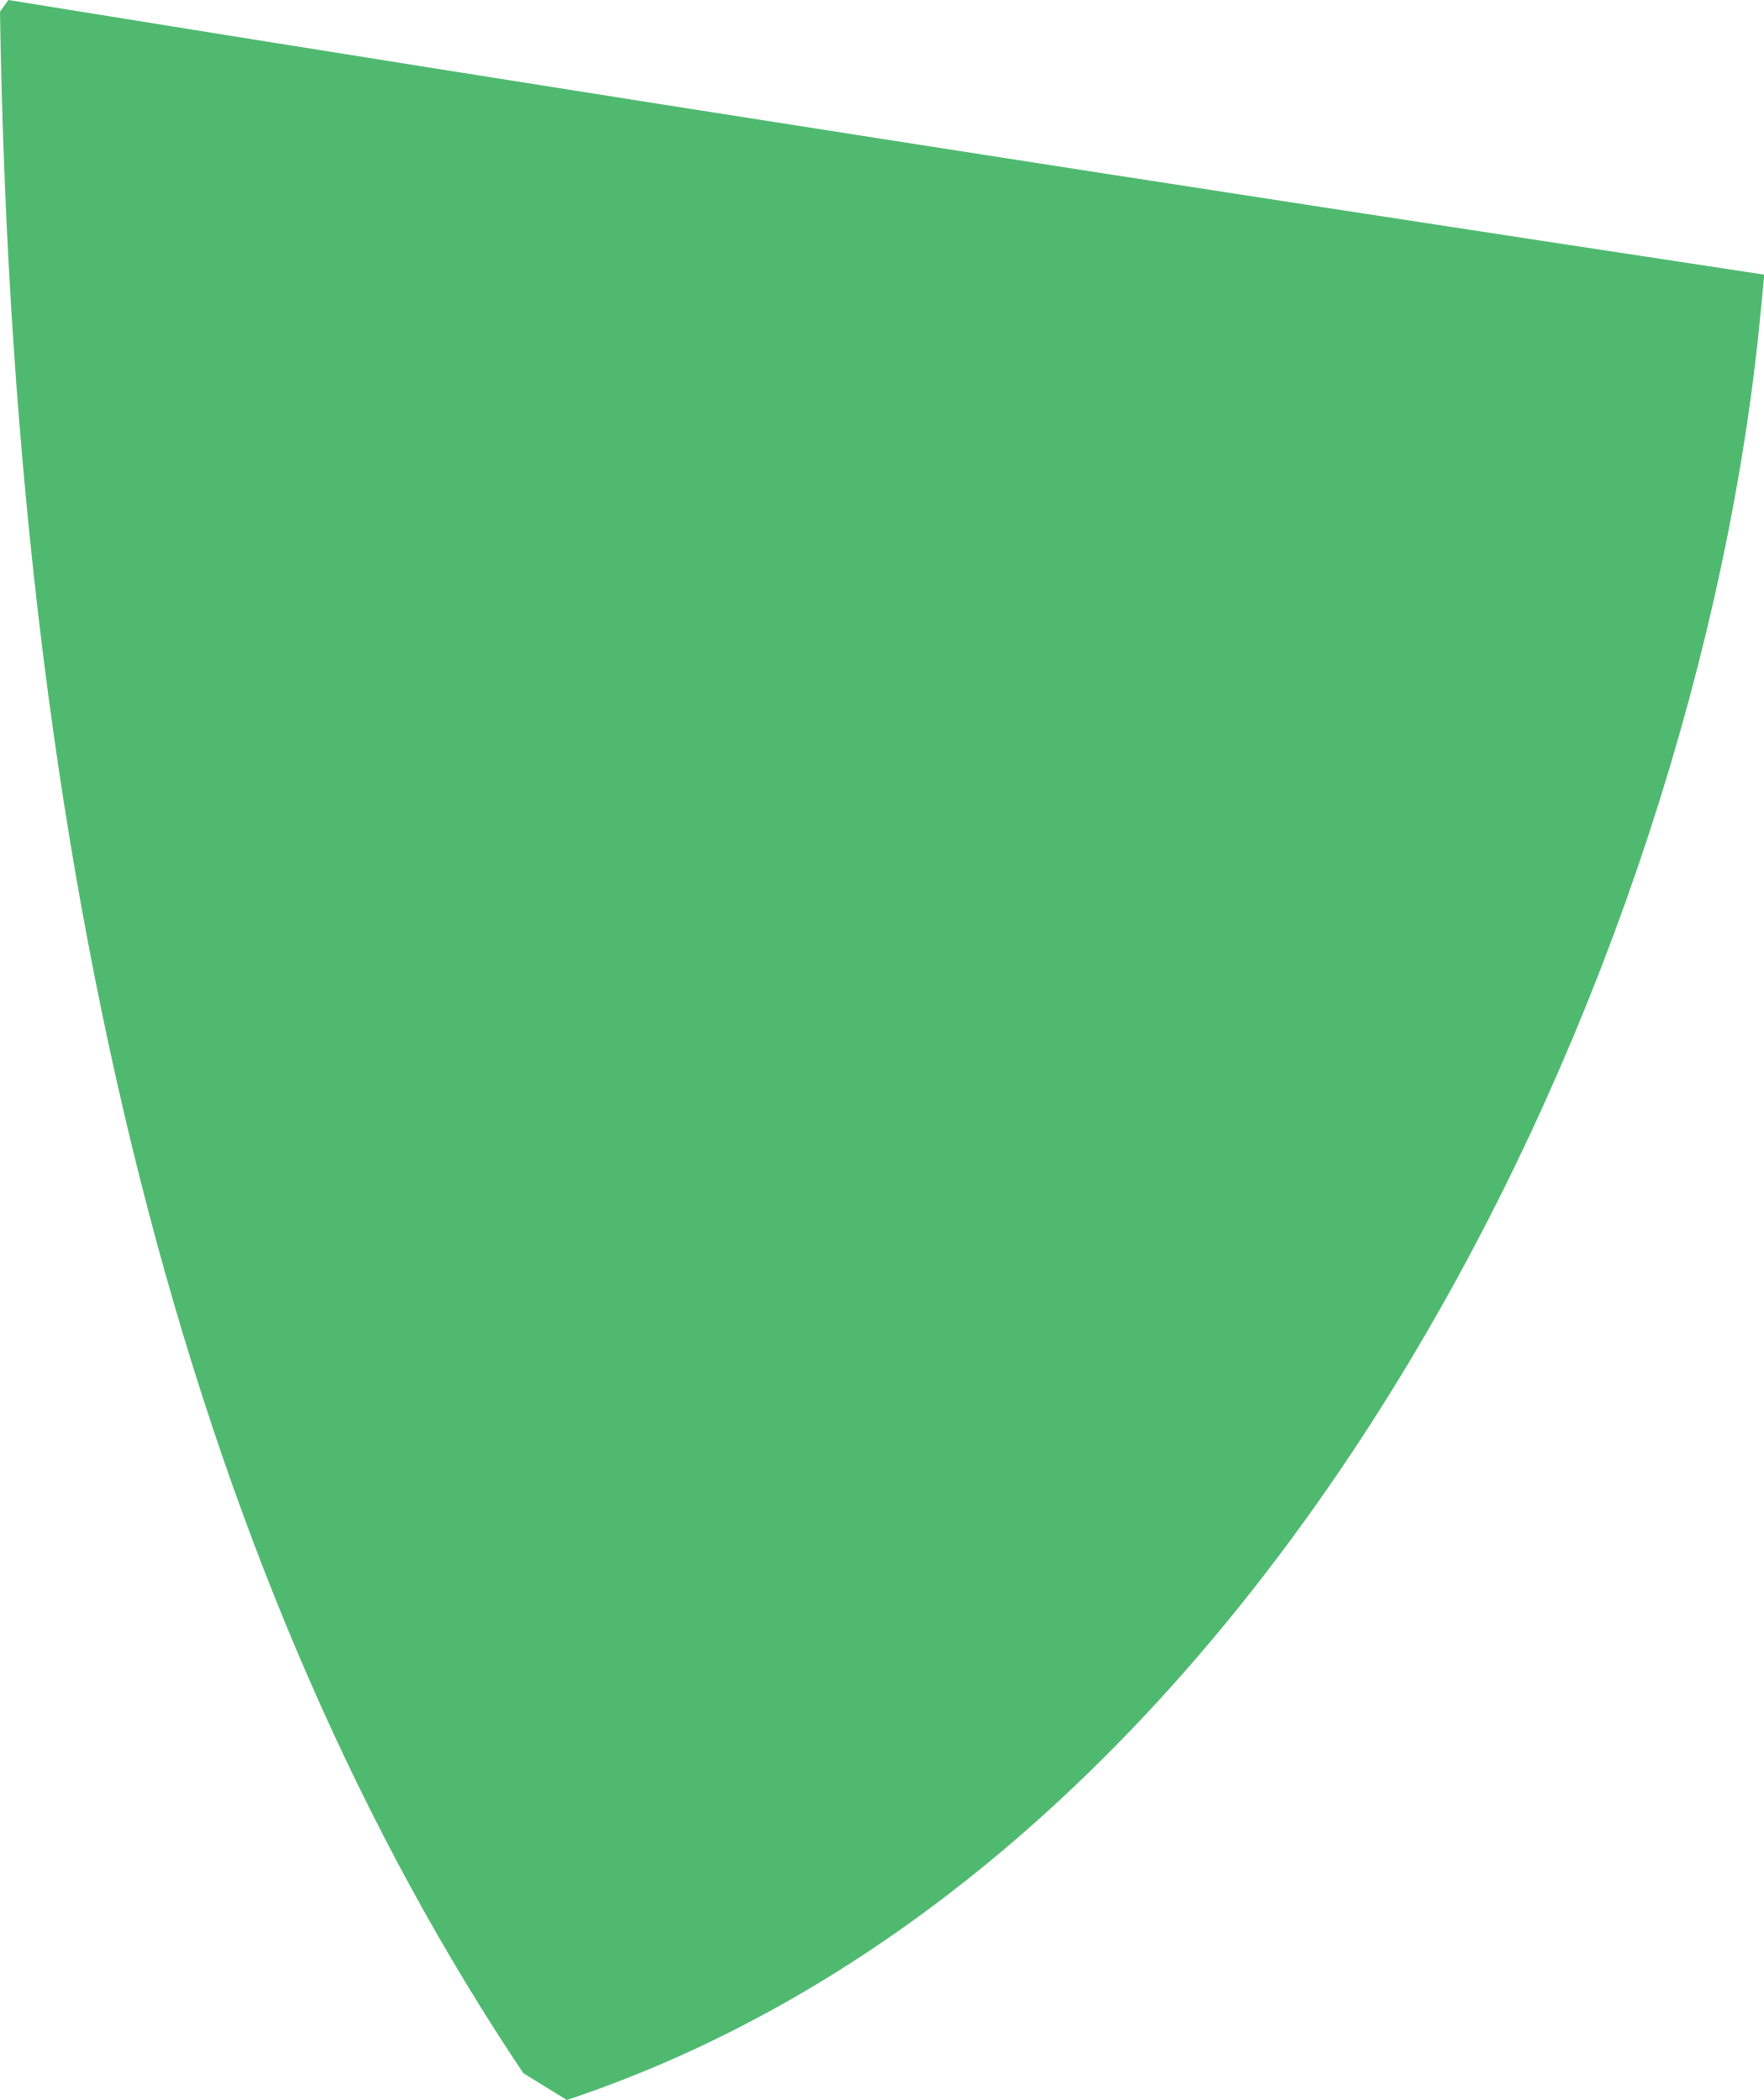
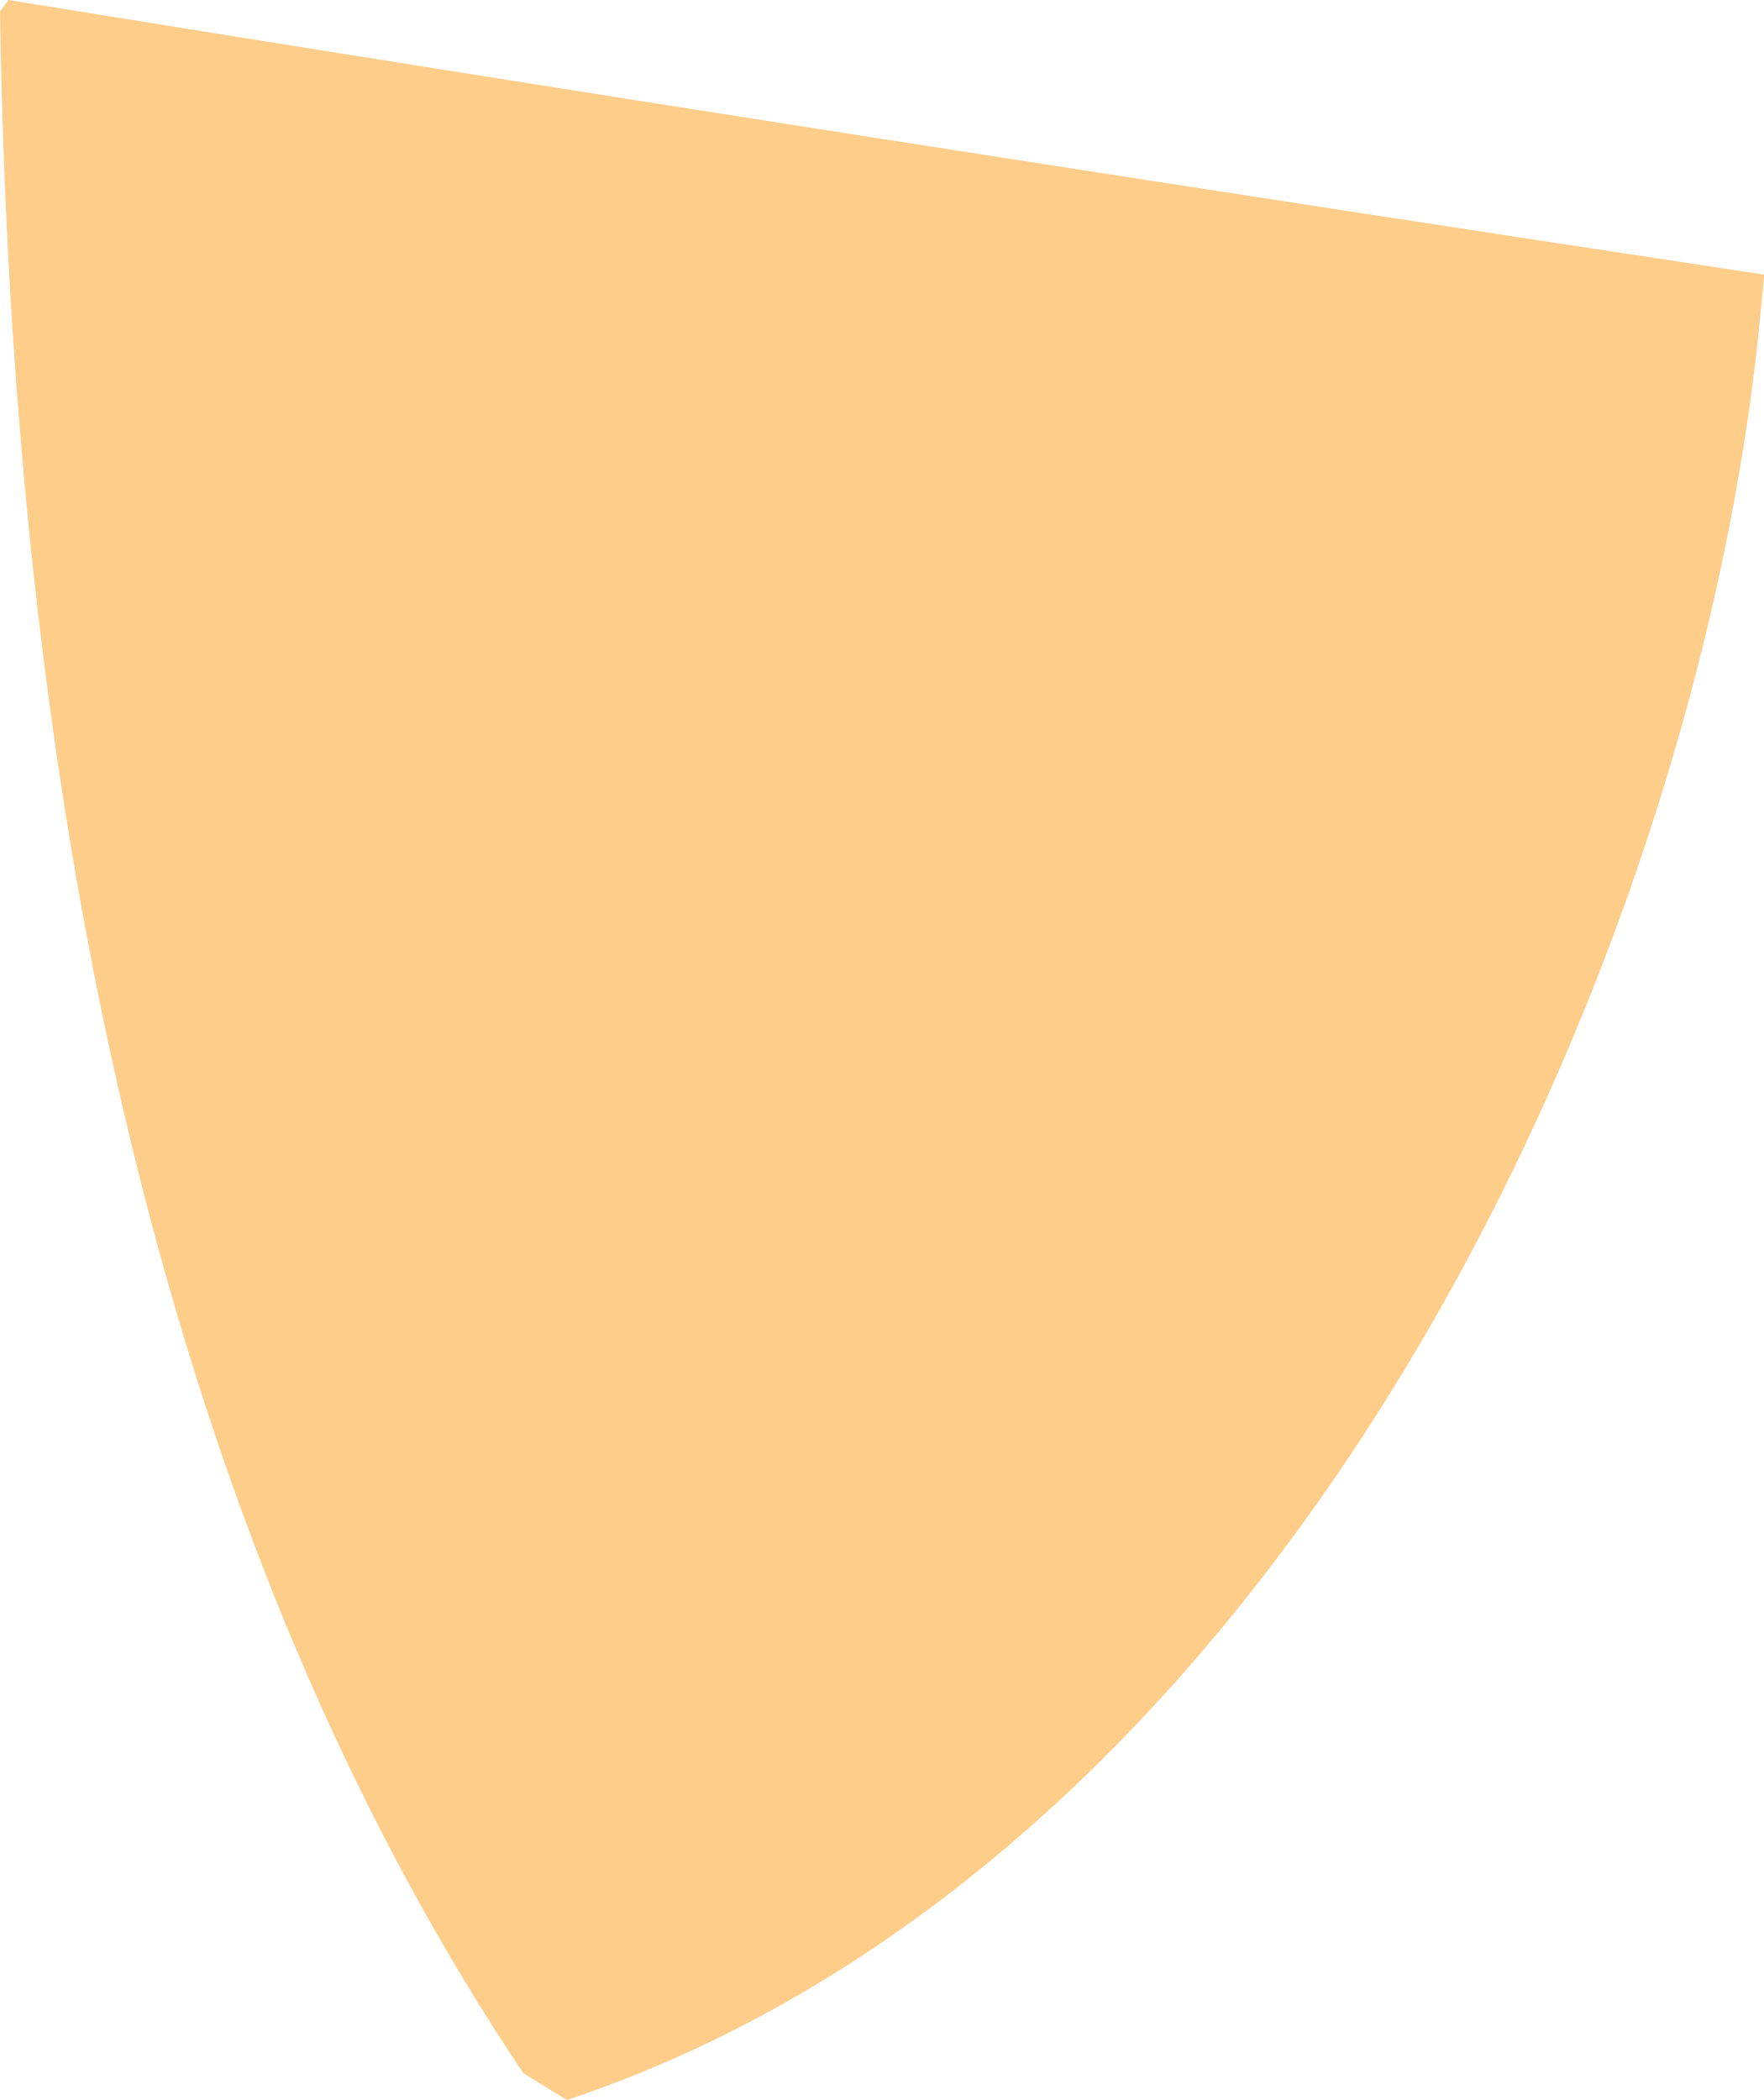
<svg xmlns="http://www.w3.org/2000/svg" version="1.1" id="Layer_1" x="0px" y="0px" width="2.106px" height="2.508px" viewBox="0 0 2.106 2.508" style="enable-background:new 0 0 2.106 2.508;" xml:space="preserve">
-   <path style="fill:#4FBA6F;" d="M0.677,2.508C1.532,2.223,2.03,1.154,2.103,0.37l0.004-0.042C1.401,0.221,0.689,0.11,0.01,0L0,0.014  C0.017,1.11,0.245,1.909,0.625,2.476L0.677,2.508z" />
+   <path style="fill:#FFCD8A;" d="M0.677,2.508C1.532,2.223,2.03,1.154,2.103,0.37l0.004-0.042C1.401,0.221,0.689,0.11,0.01,0L0,0.014  C0.017,1.11,0.245,1.909,0.625,2.476L0.677,2.508z" />
</svg>
